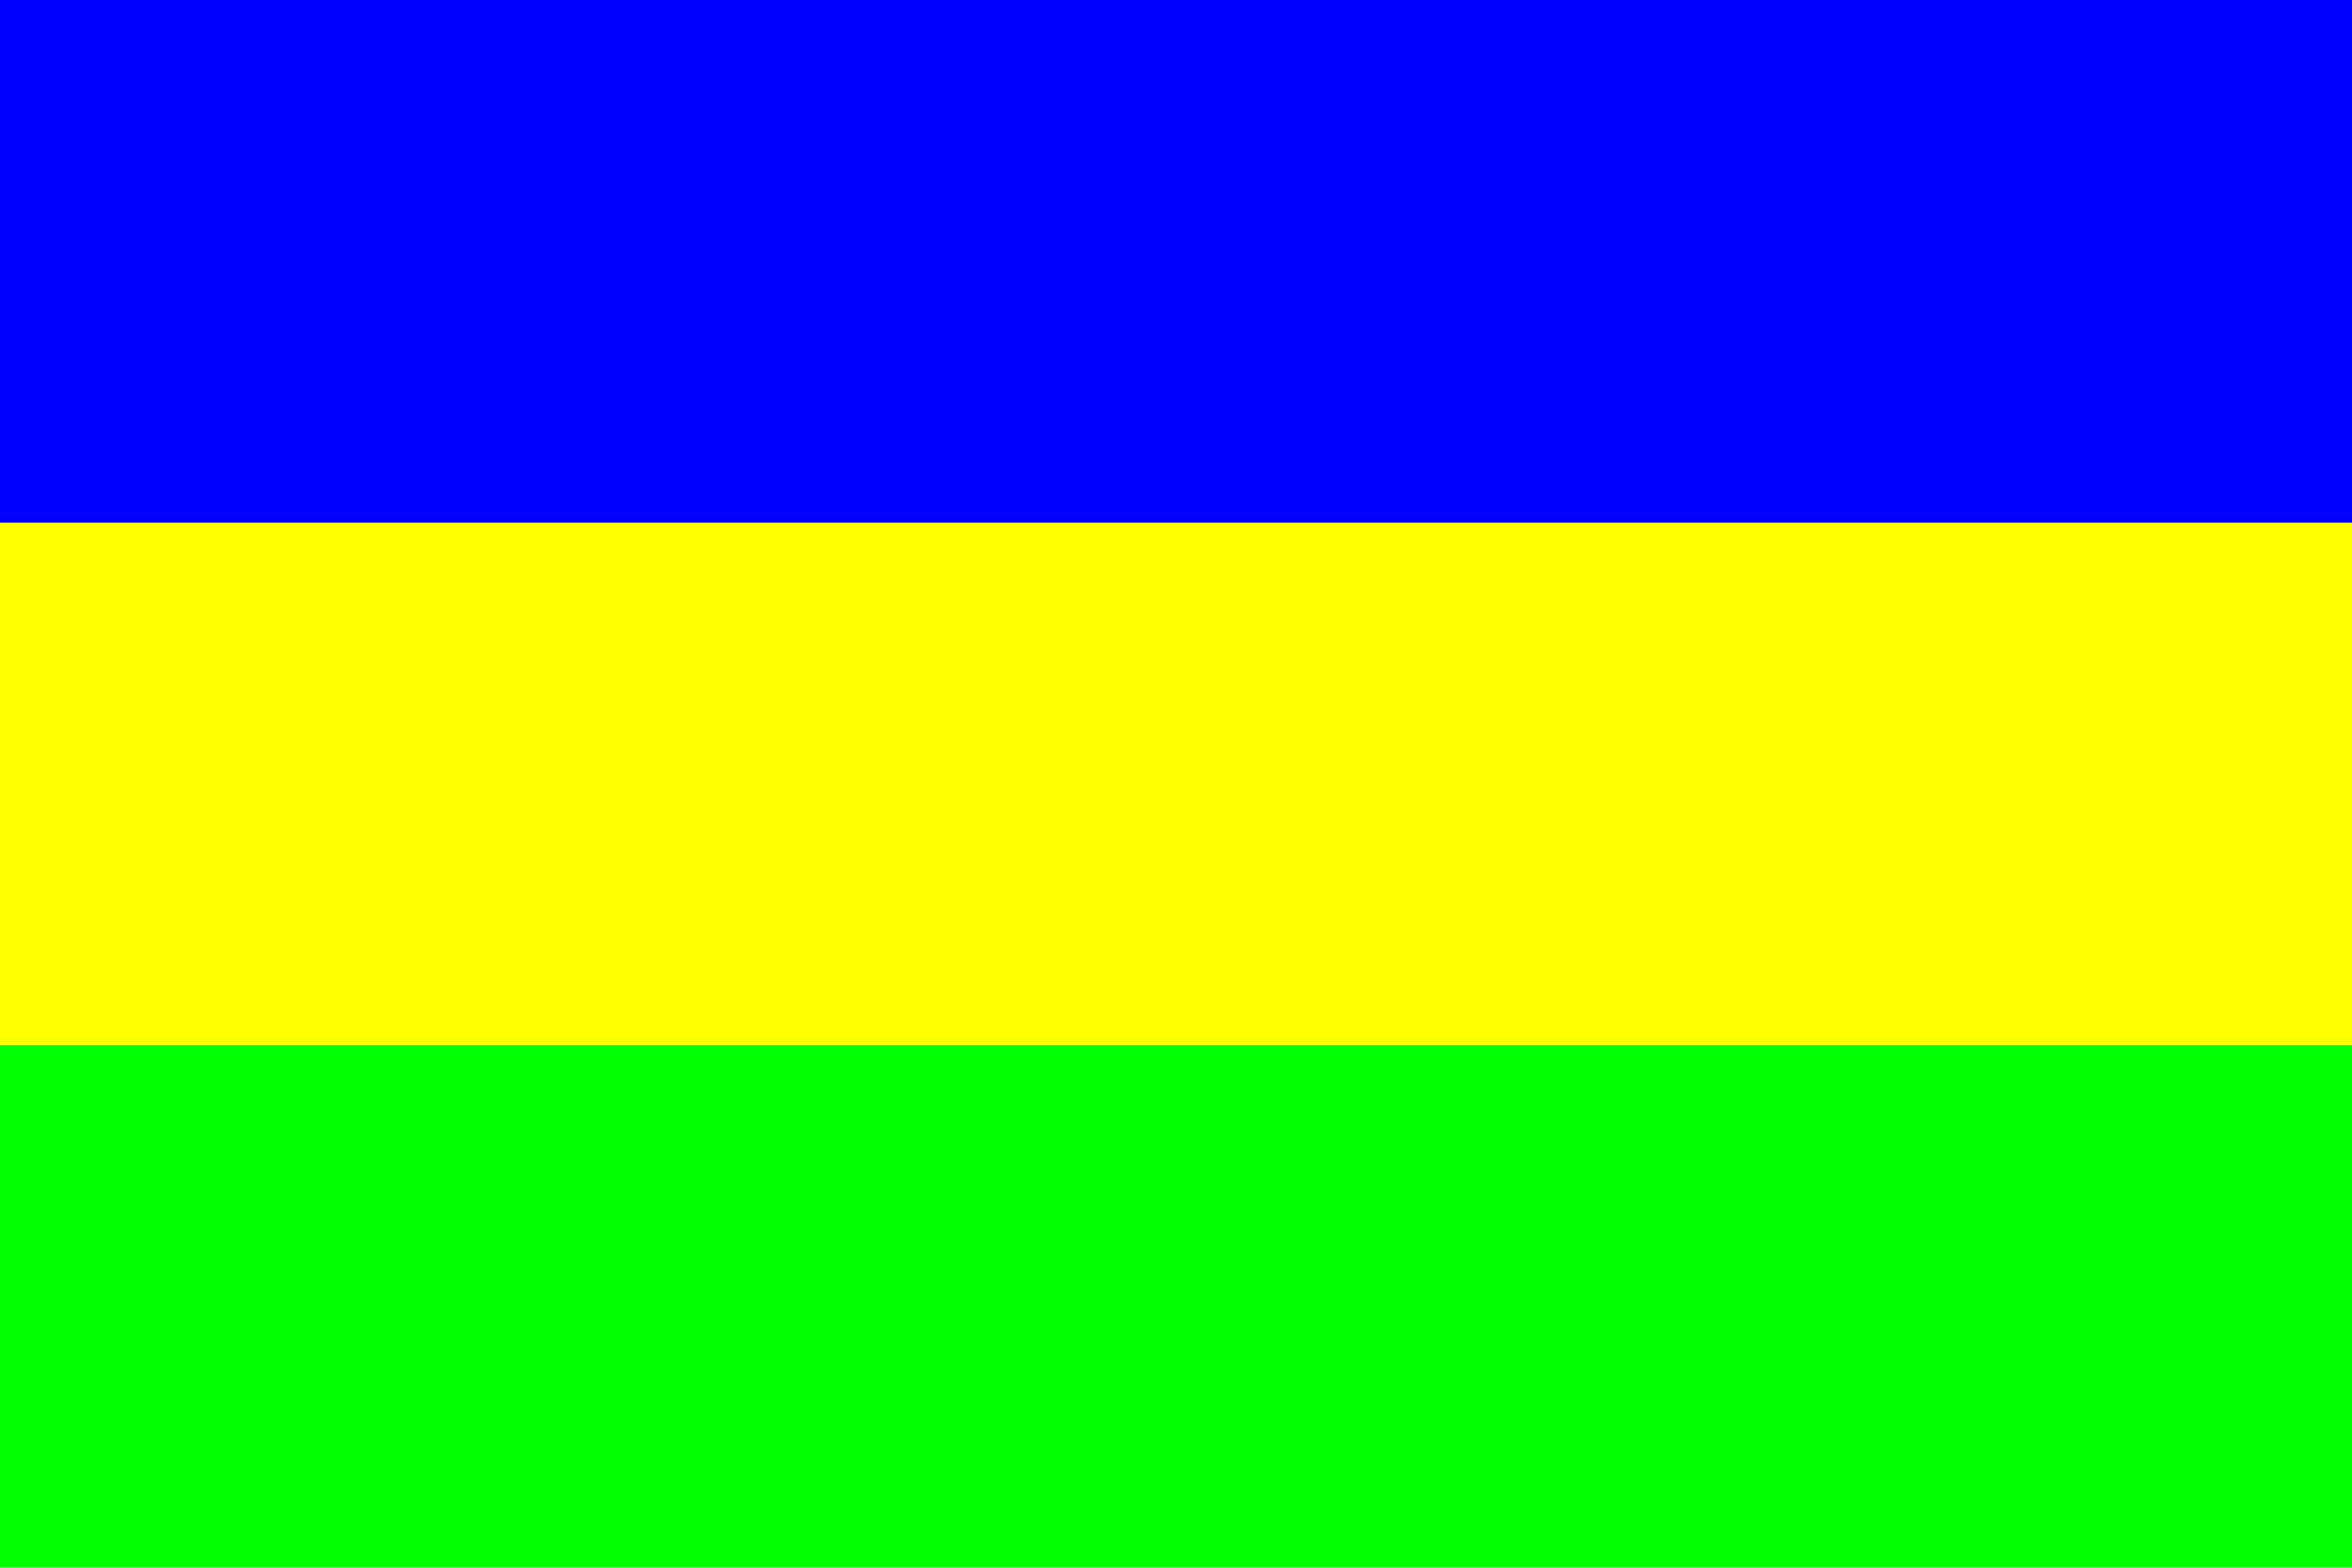
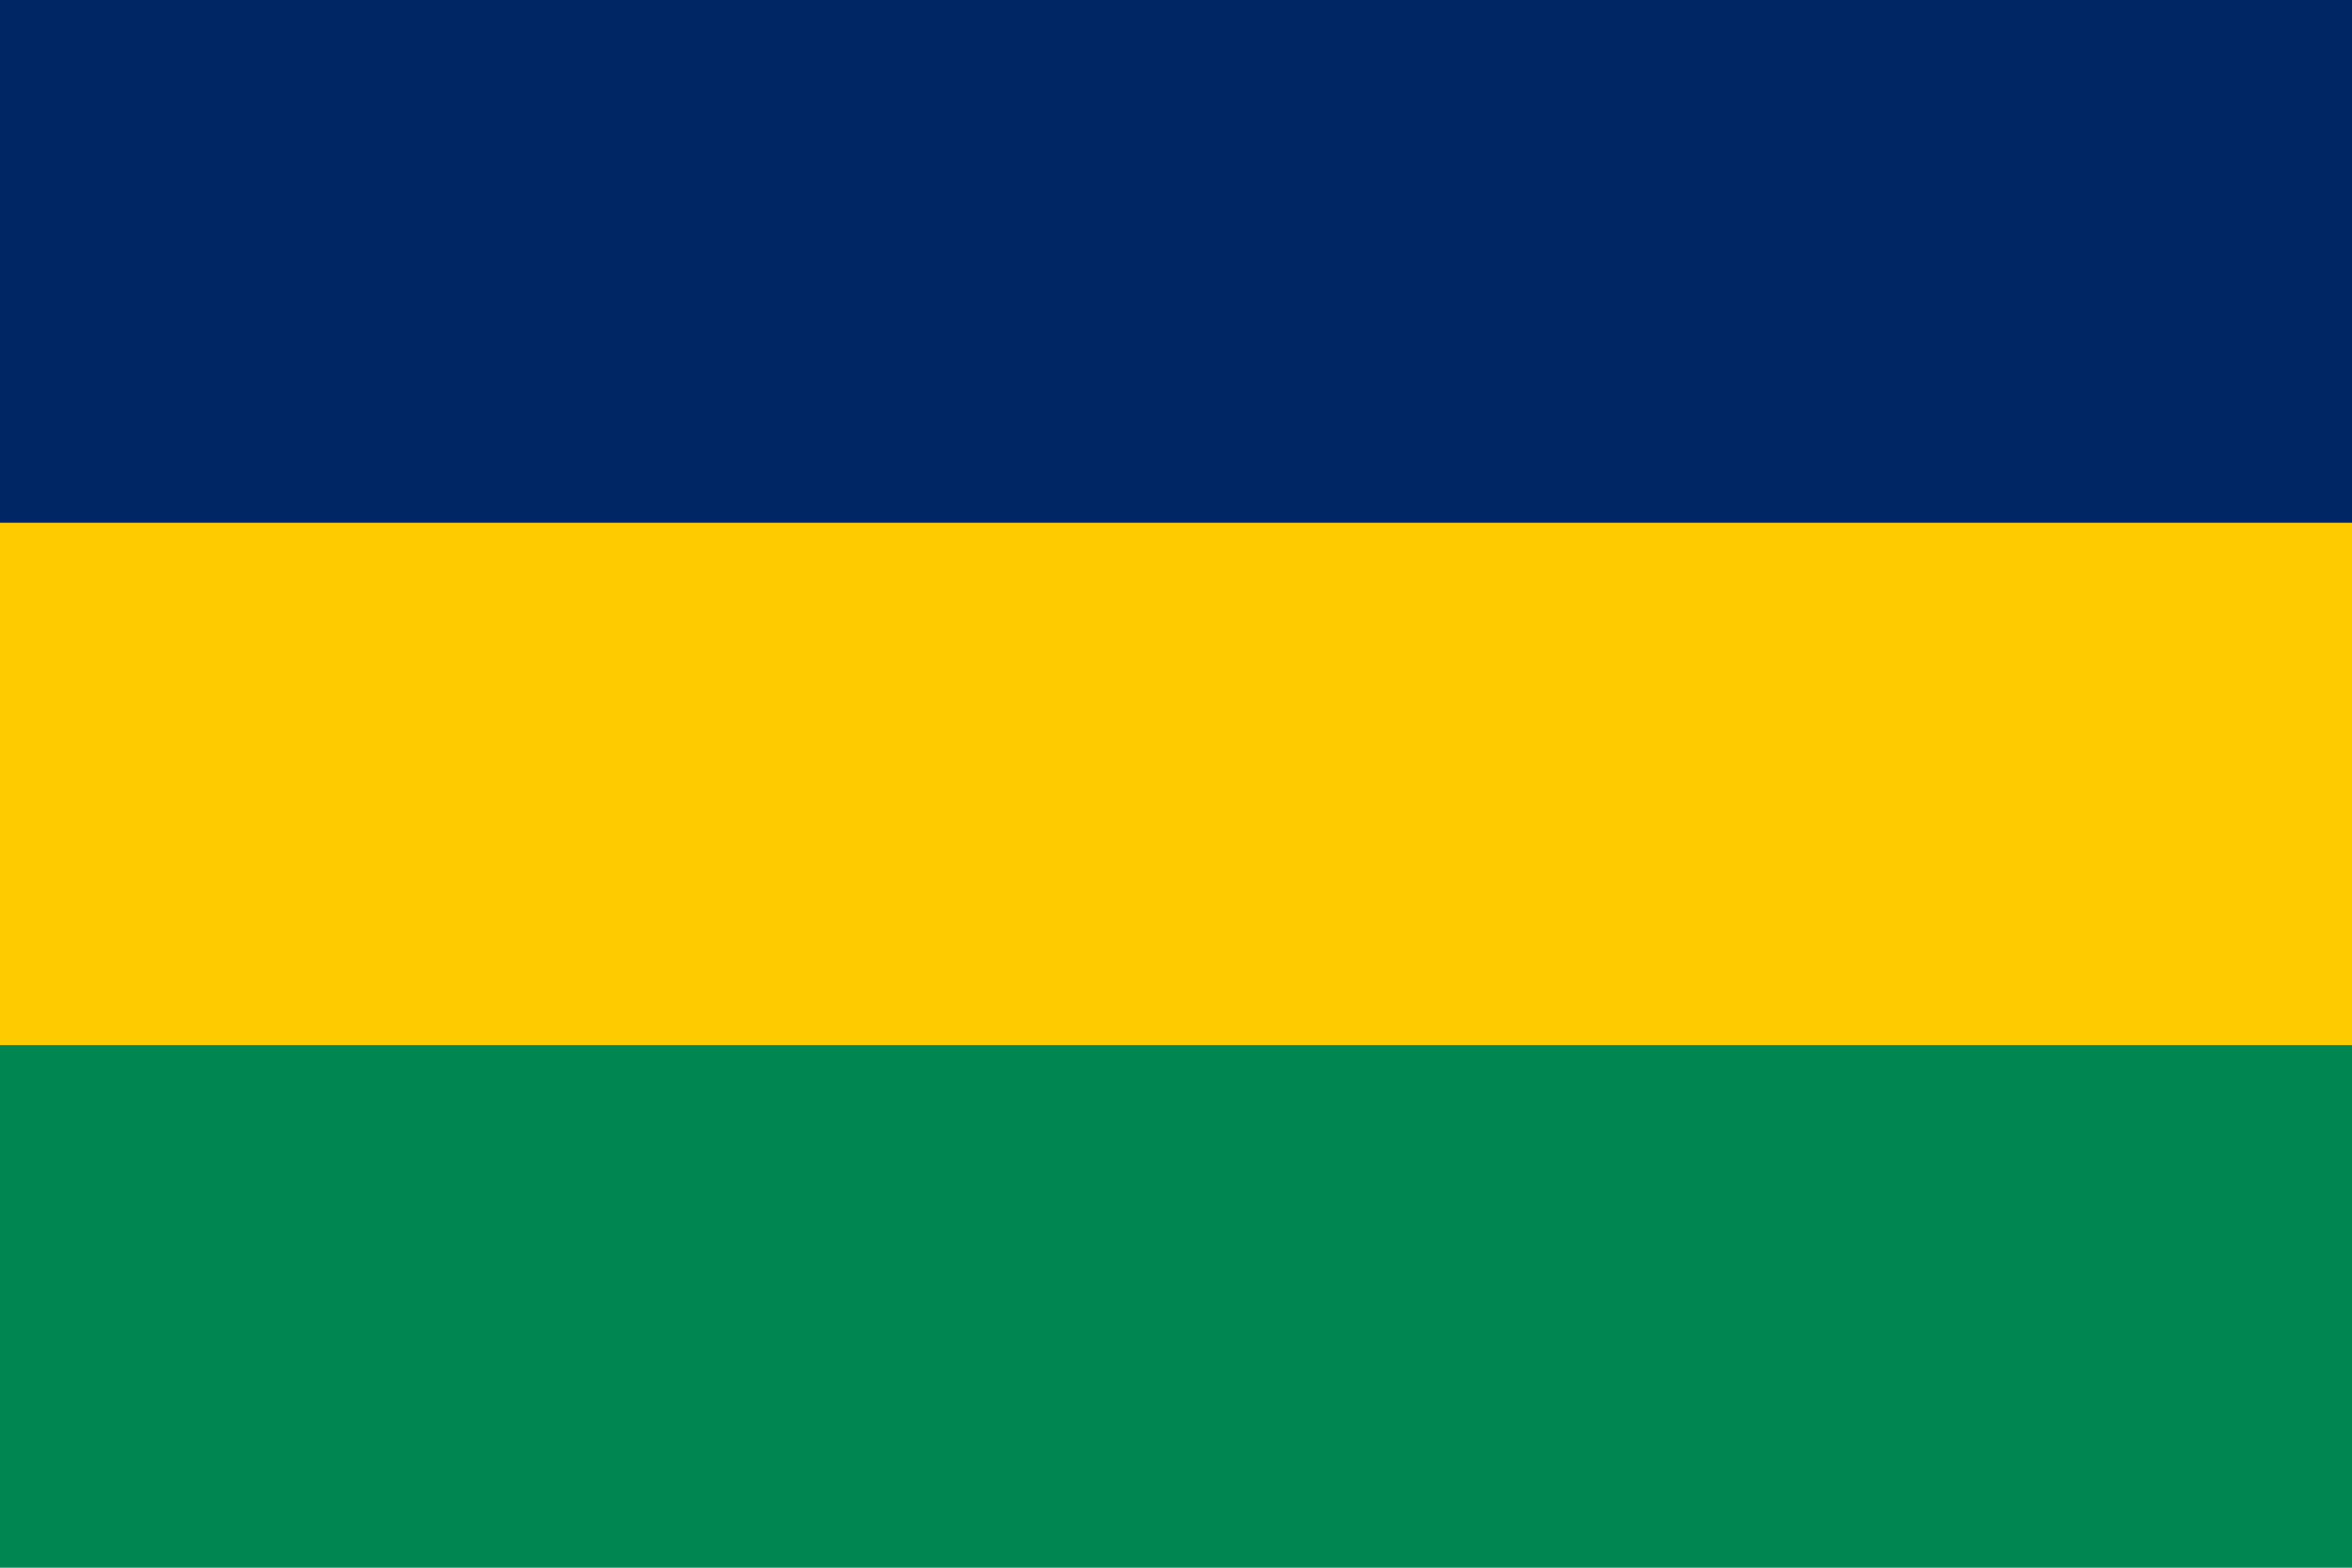
<svg xmlns="http://www.w3.org/2000/svg" width="600" height="400" id="svg4807" version="1.0">
-   <defs id="defs4809" />
+   <defs id="defs4809">
+     </defs>
  <g id="layer1">
-     <rect style="opacity:1;fill:lime;fill-opacity:1;stroke:none;stroke-width:7.5;stroke-linecap:butt;stroke-linejoin:round;stroke-miterlimit:4;stroke-dasharray:none;stroke-opacity:1" id="rect4815" width="600" height="400" x="0" y="-4.3076653e-014" />
-     <rect style="opacity:1;fill:yellow;fill-opacity:1;stroke:none;stroke-width:7.5;stroke-linecap:butt;stroke-linejoin:round;stroke-miterlimit:4;stroke-dasharray:none;stroke-opacity:1" id="rect4817" width="600" height="133.333" x="0" y="133.334" />
-     <rect style="opacity:1;fill:blue;fill-opacity:1;stroke:none;stroke-width:7.5;stroke-linecap:butt;stroke-linejoin:round;stroke-miterlimit:4;stroke-dasharray:none;stroke-opacity:1" id="rect4819" width="600" height="133.333" x="0" y="0.001" />
+     <rect style="opacity:1;fill:#008751;fill-opacity:1;stroke:none;stroke-width:7.5;stroke-linecap:butt;stroke-linejoin:round;stroke-miterlimit:4;stroke-dasharray:none;stroke-opacity:1" id="rect4815" width="600" height="400" x="0" y="-4.3076653e-014" />
+     <rect style="opacity:1;fill:#fecb00;fill-opacity:1;stroke:none;stroke-width:7.5;stroke-linecap:butt;stroke-linejoin:round;stroke-miterlimit:4;stroke-dasharray:none;stroke-opacity:1" id="rect4817" width="600" height="133.333" x="0" y="133.334" />
+     <rect style="opacity:1;fill:#002664;fill-opacity:1;stroke:none;stroke-width:7.5;stroke-linecap:butt;stroke-linejoin:round;stroke-miterlimit:4;stroke-dasharray:none;stroke-opacity:1" id="rect4819" width="600" height="133.333" x="0" y="0.001" />
  </g>
</svg>
